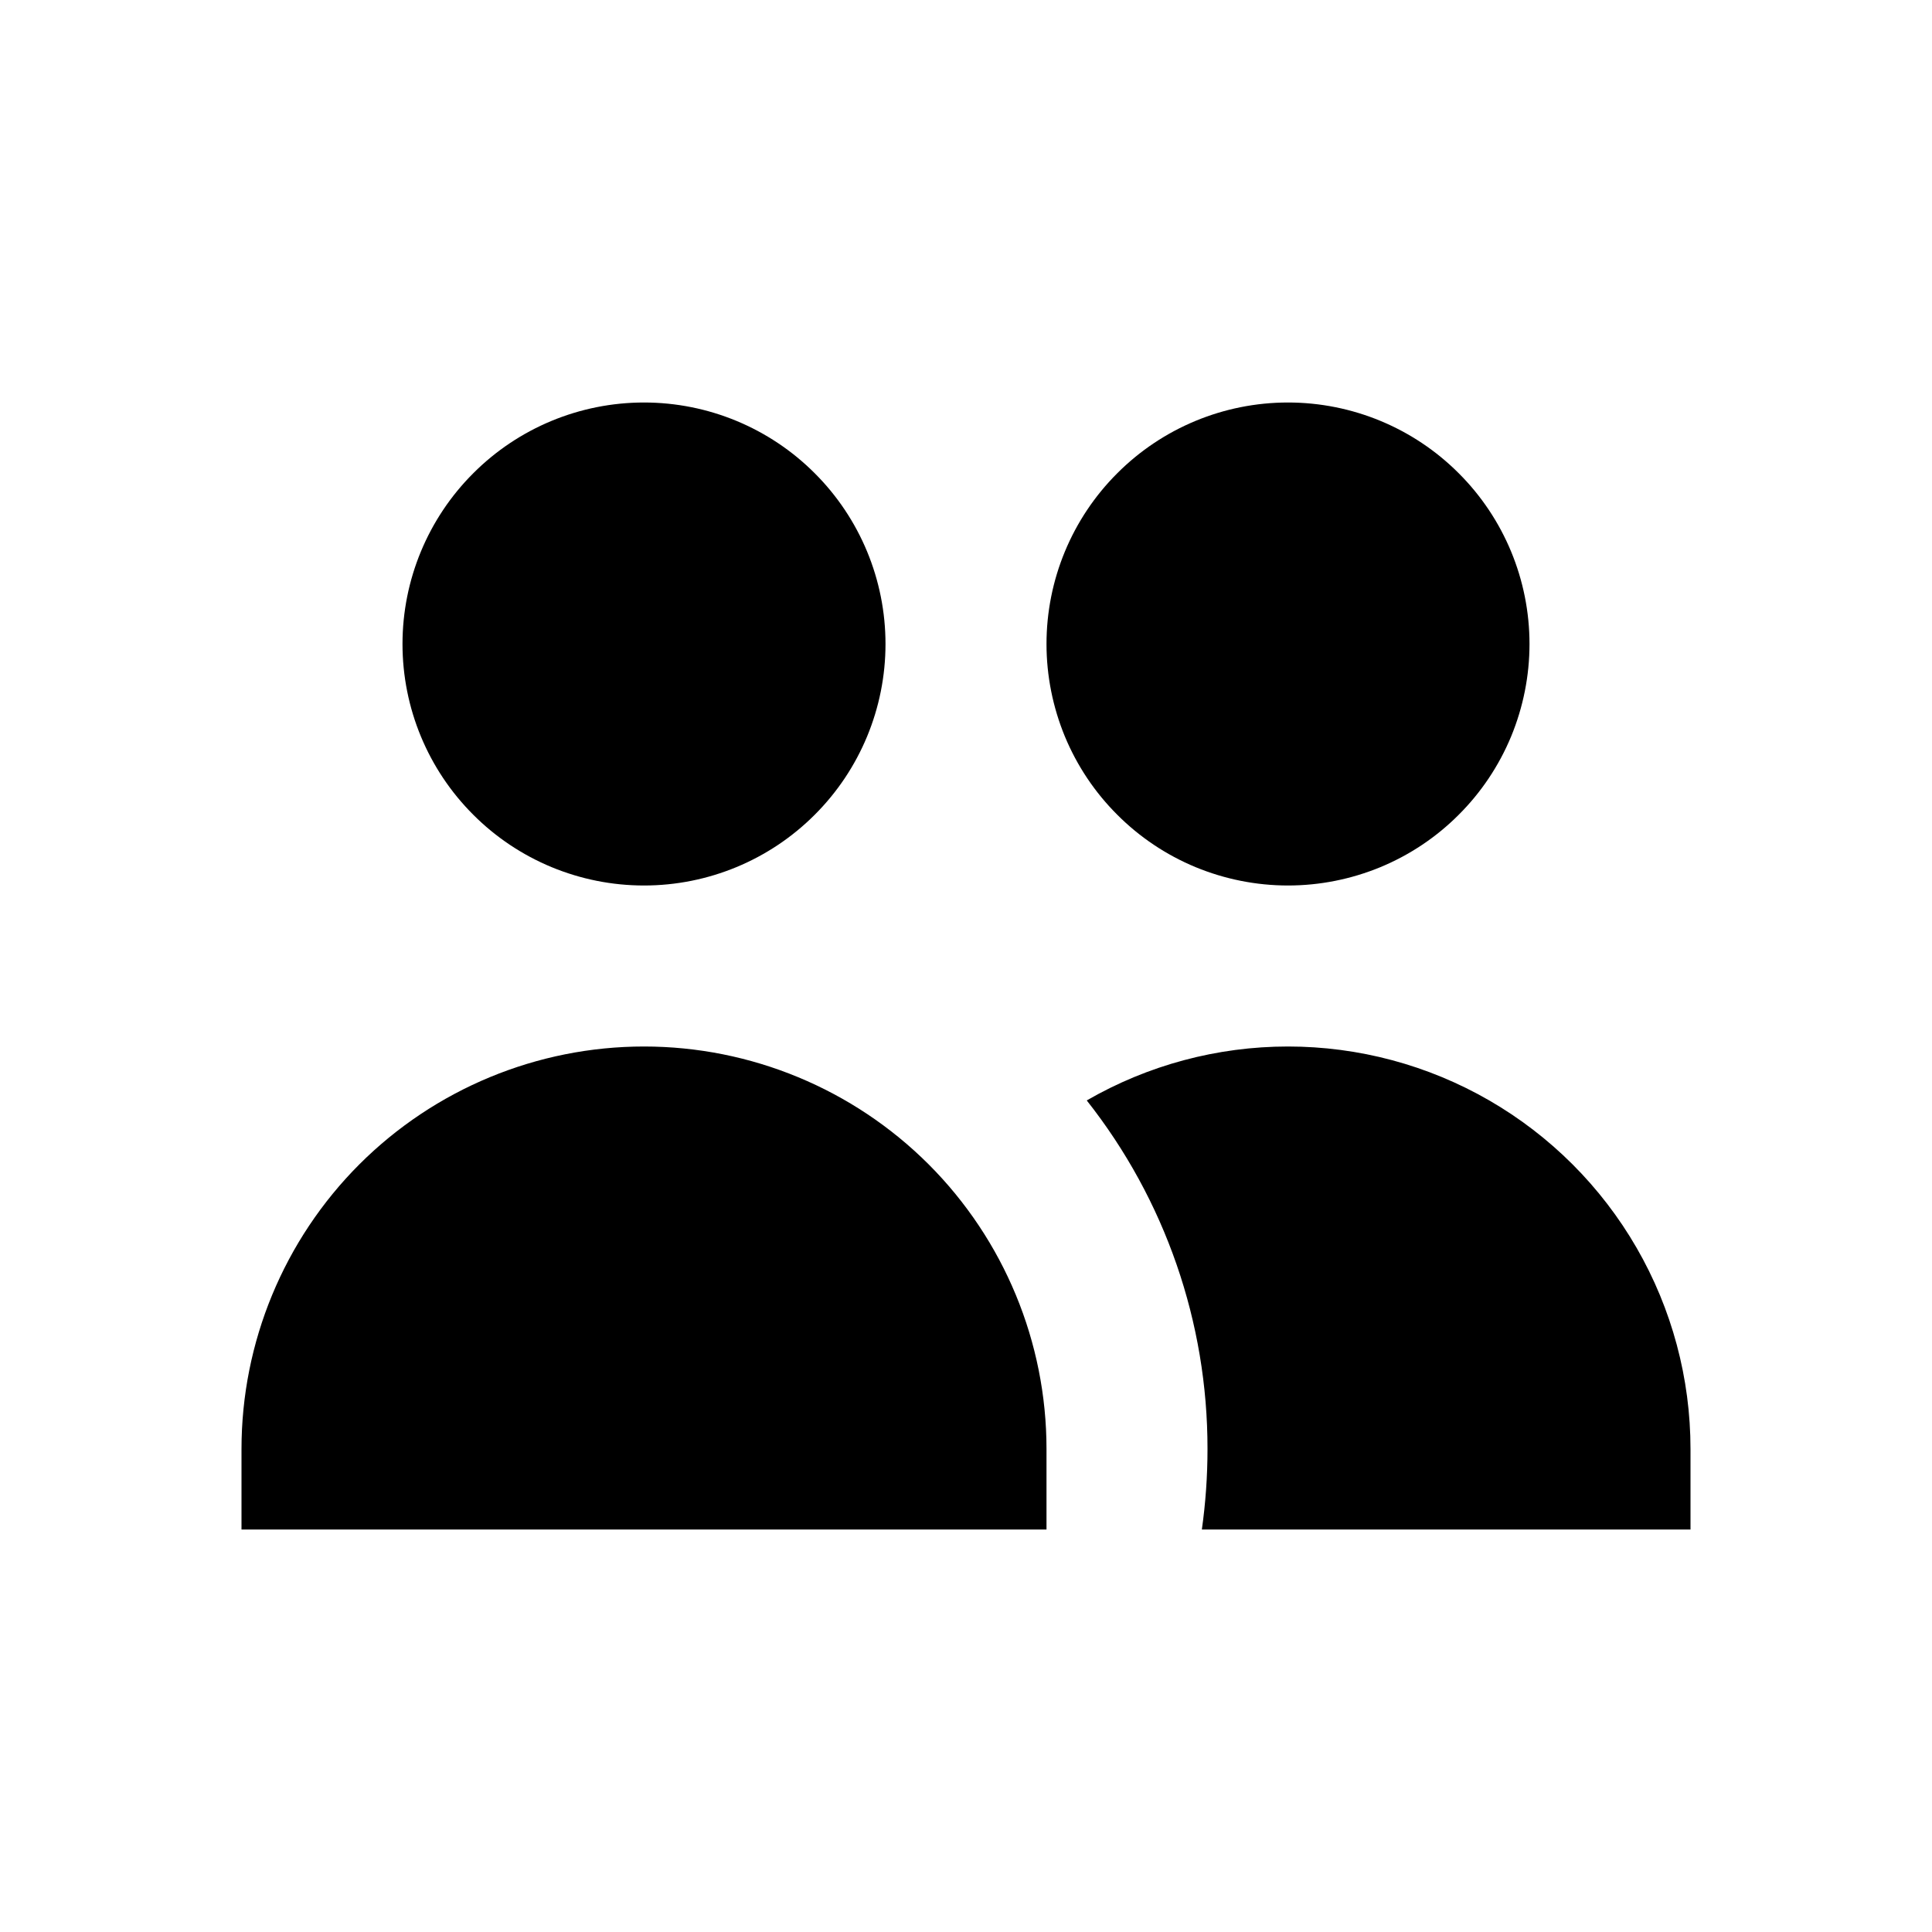
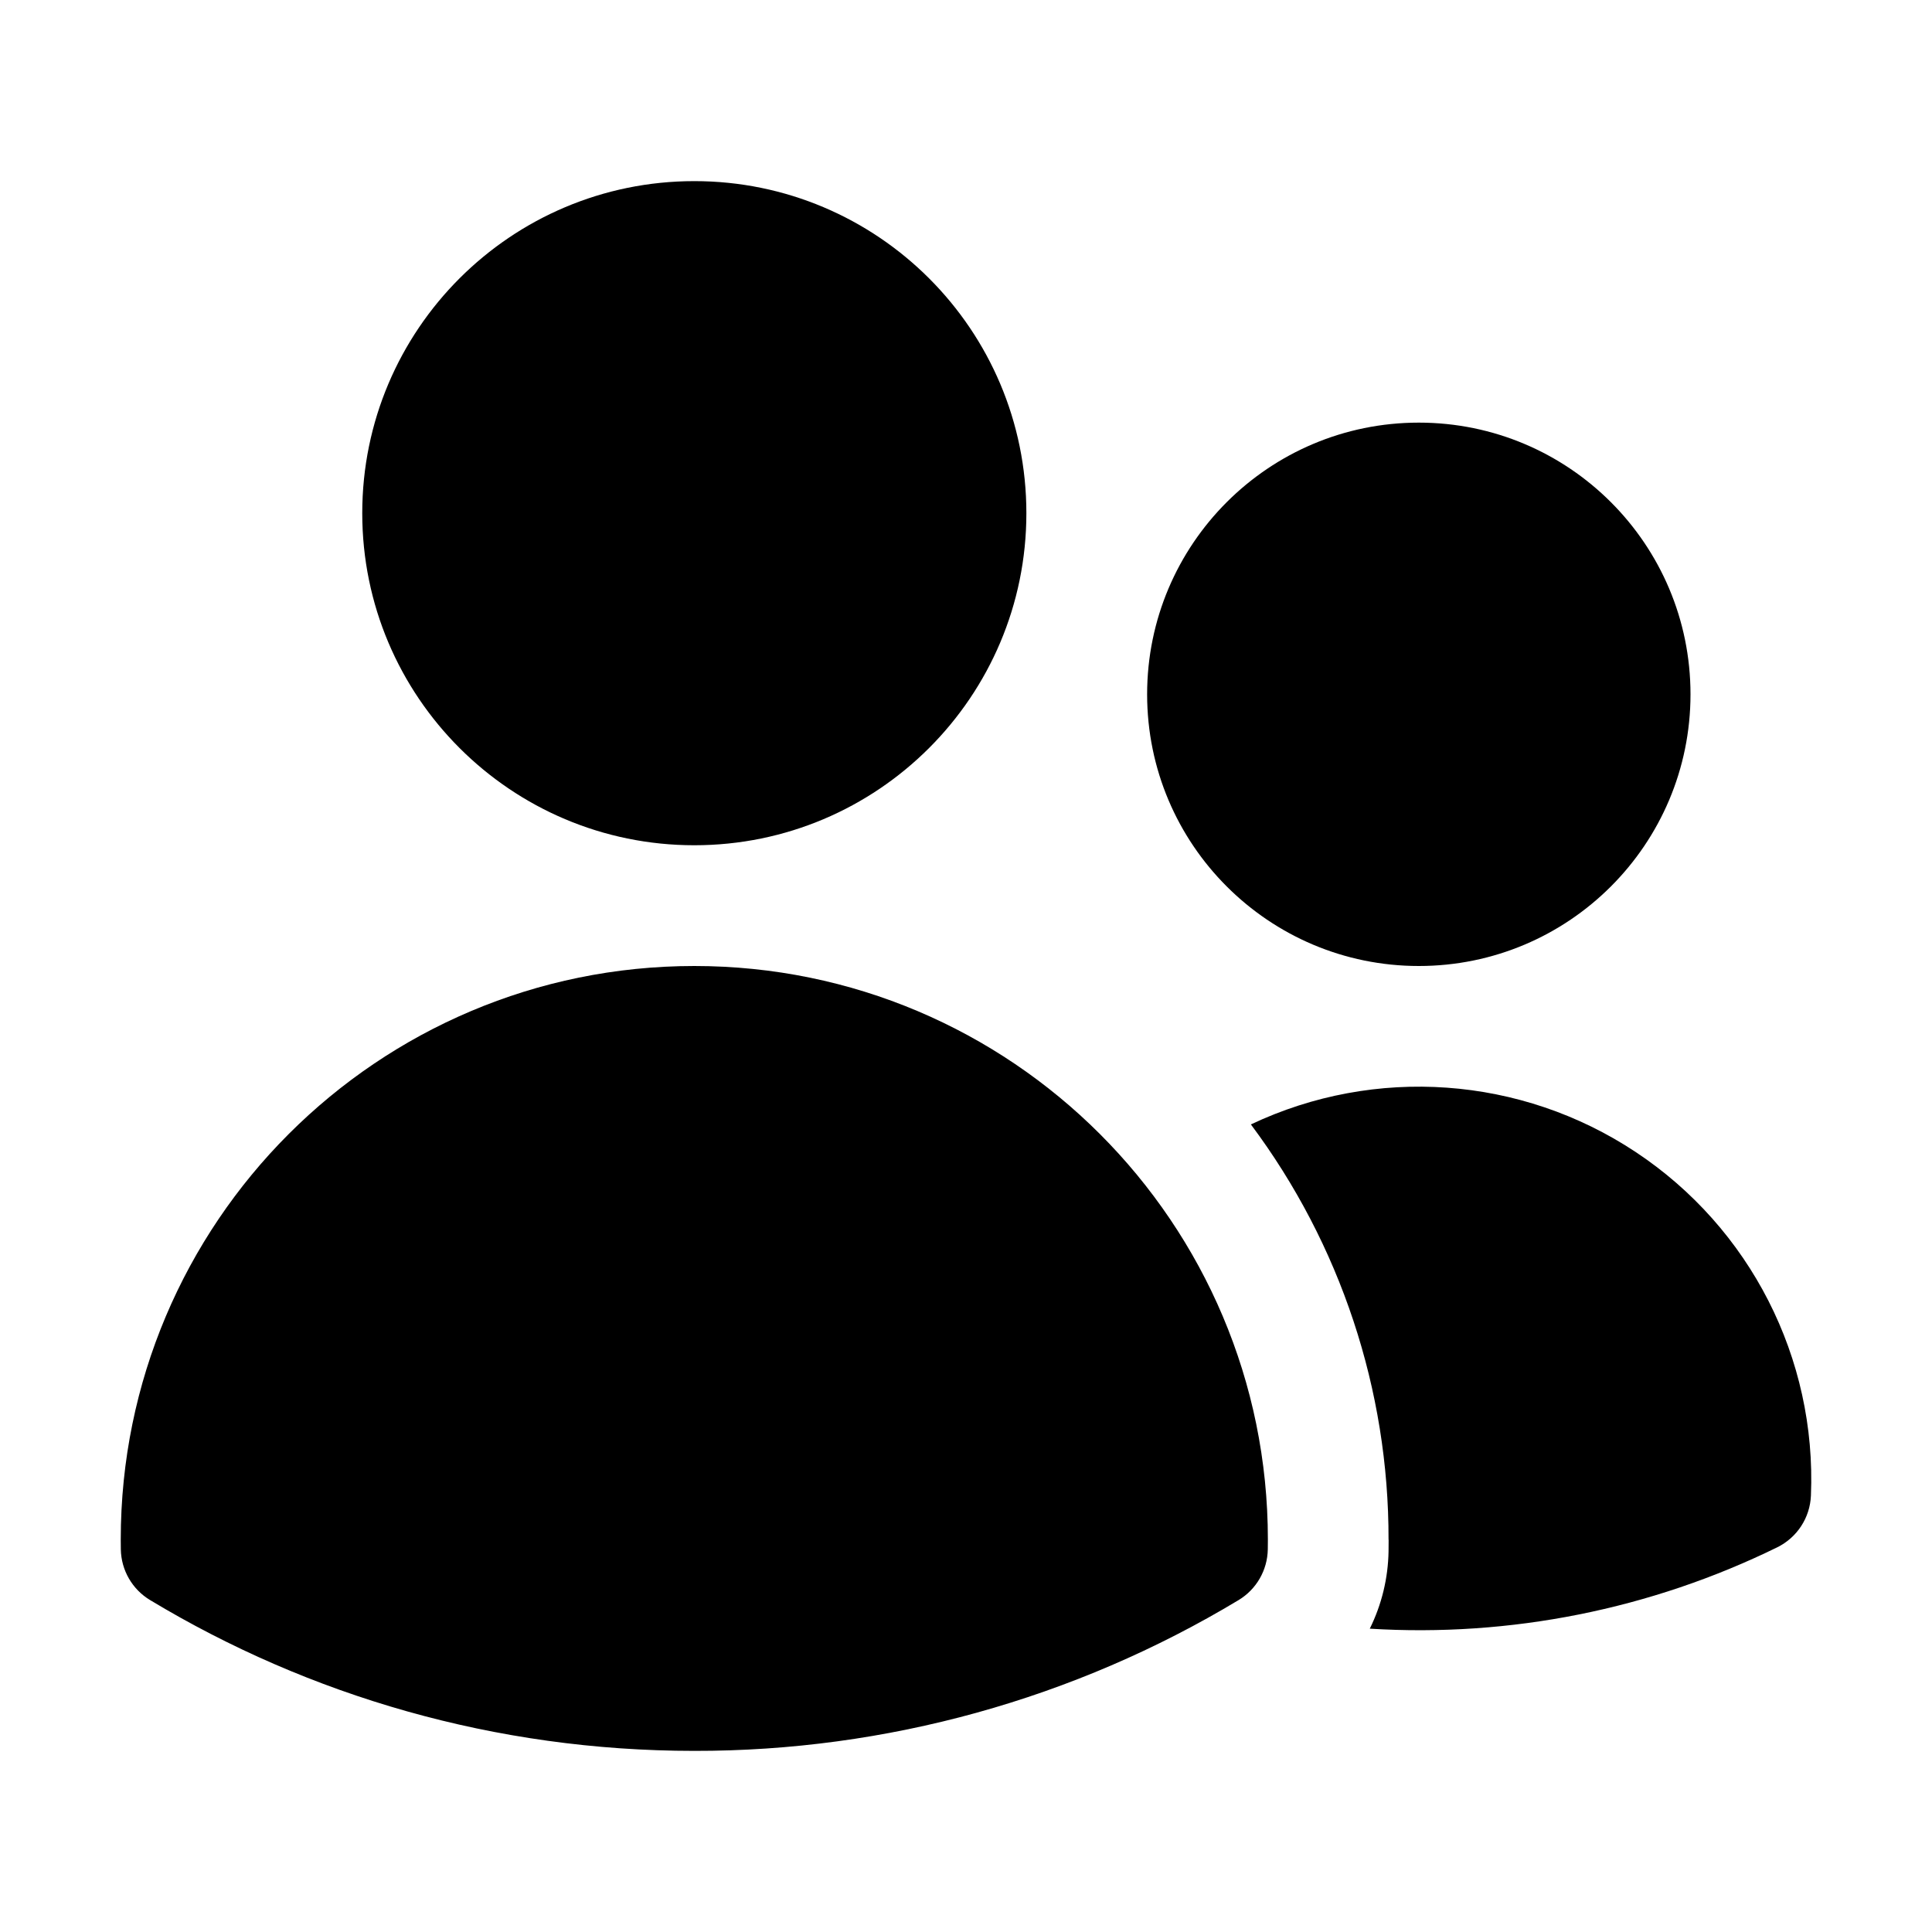
- <svg xmlns="http://www.w3.org/2000/svg" viewBox="0 0 24 24" fill="none">
-   <path d="M11 8C11 8.796 10.684 9.559 10.121 10.121C9.559 10.684 8.796 11 8 11C7.204 11 6.441 10.684 5.879 10.121C5.316 9.559 5 8.796 5 8C5 7.204 5.316 6.441 5.879 5.879C6.441 5.316 7.204 5 8 5C8.796 5 9.559 5.316 10.121 5.879C10.684 6.441 11 7.204 11 8ZM19 8C19 8.394 18.922 8.784 18.772 9.148C18.621 9.512 18.4 9.843 18.121 10.121C17.843 10.4 17.512 10.621 17.148 10.772C16.784 10.922 16.394 11 16 11C15.606 11 15.216 10.922 14.852 10.772C14.488 10.621 14.157 10.4 13.879 10.121C13.6 9.843 13.379 9.512 13.228 9.148C13.078 8.784 13 8.394 13 8C13 7.204 13.316 6.441 13.879 5.879C14.441 5.316 15.204 5 16 5C16.796 5 17.559 5.316 18.121 5.879C18.684 6.441 19 7.204 19 8ZM14.93 19C14.976 18.673 15 18.34 15 18C15.002 16.429 14.474 14.903 13.5 13.67C14.26 13.231 15.122 13 16 13C16.878 13 17.74 13.231 18.5 13.67C19.26 14.109 19.891 14.74 20.33 15.5C20.769 16.26 21 17.122 21 18V19H14.93ZM8 13C9.326 13 10.598 13.527 11.536 14.464C12.473 15.402 13 16.674 13 18V19H3V18C3 16.674 3.527 15.402 4.464 14.464C5.402 13.527 6.674 13 8 13Z" fill="black" />
+ <svg xmlns="http://www.w3.org/2000/svg" viewBox="0 0 24 24" fill="currentColor" class="w-6 h-6">
+   <path d="M4.5 6.375a4.125 4.125 0 118.25 0 4.125 4.125 0 01-8.25 0zM14.25 8.625a3.375 3.375 0 116.75 0 3.375 3.375 0 01-6.75 0zM1.5 19.125a7.125 7.125 0 0114.25 0v.003l-.001.119a.75.75 0 01-.363.63 13.067 13.067 0 01-6.761 1.873c-2.472 0-4.786-.684-6.76-1.873a.75.75 0 01-.364-.63l-.001-.122zM17.25 19.128l-.001.144a2.25 2.25 0 01-.233.96 10.088 10.088 0 005.06-1.01.75.75 0 00.42-.643 4.875 4.875 0 00-6.957-4.611 8.586 8.586 0 011.71 5.157v.003z" />
</svg>
